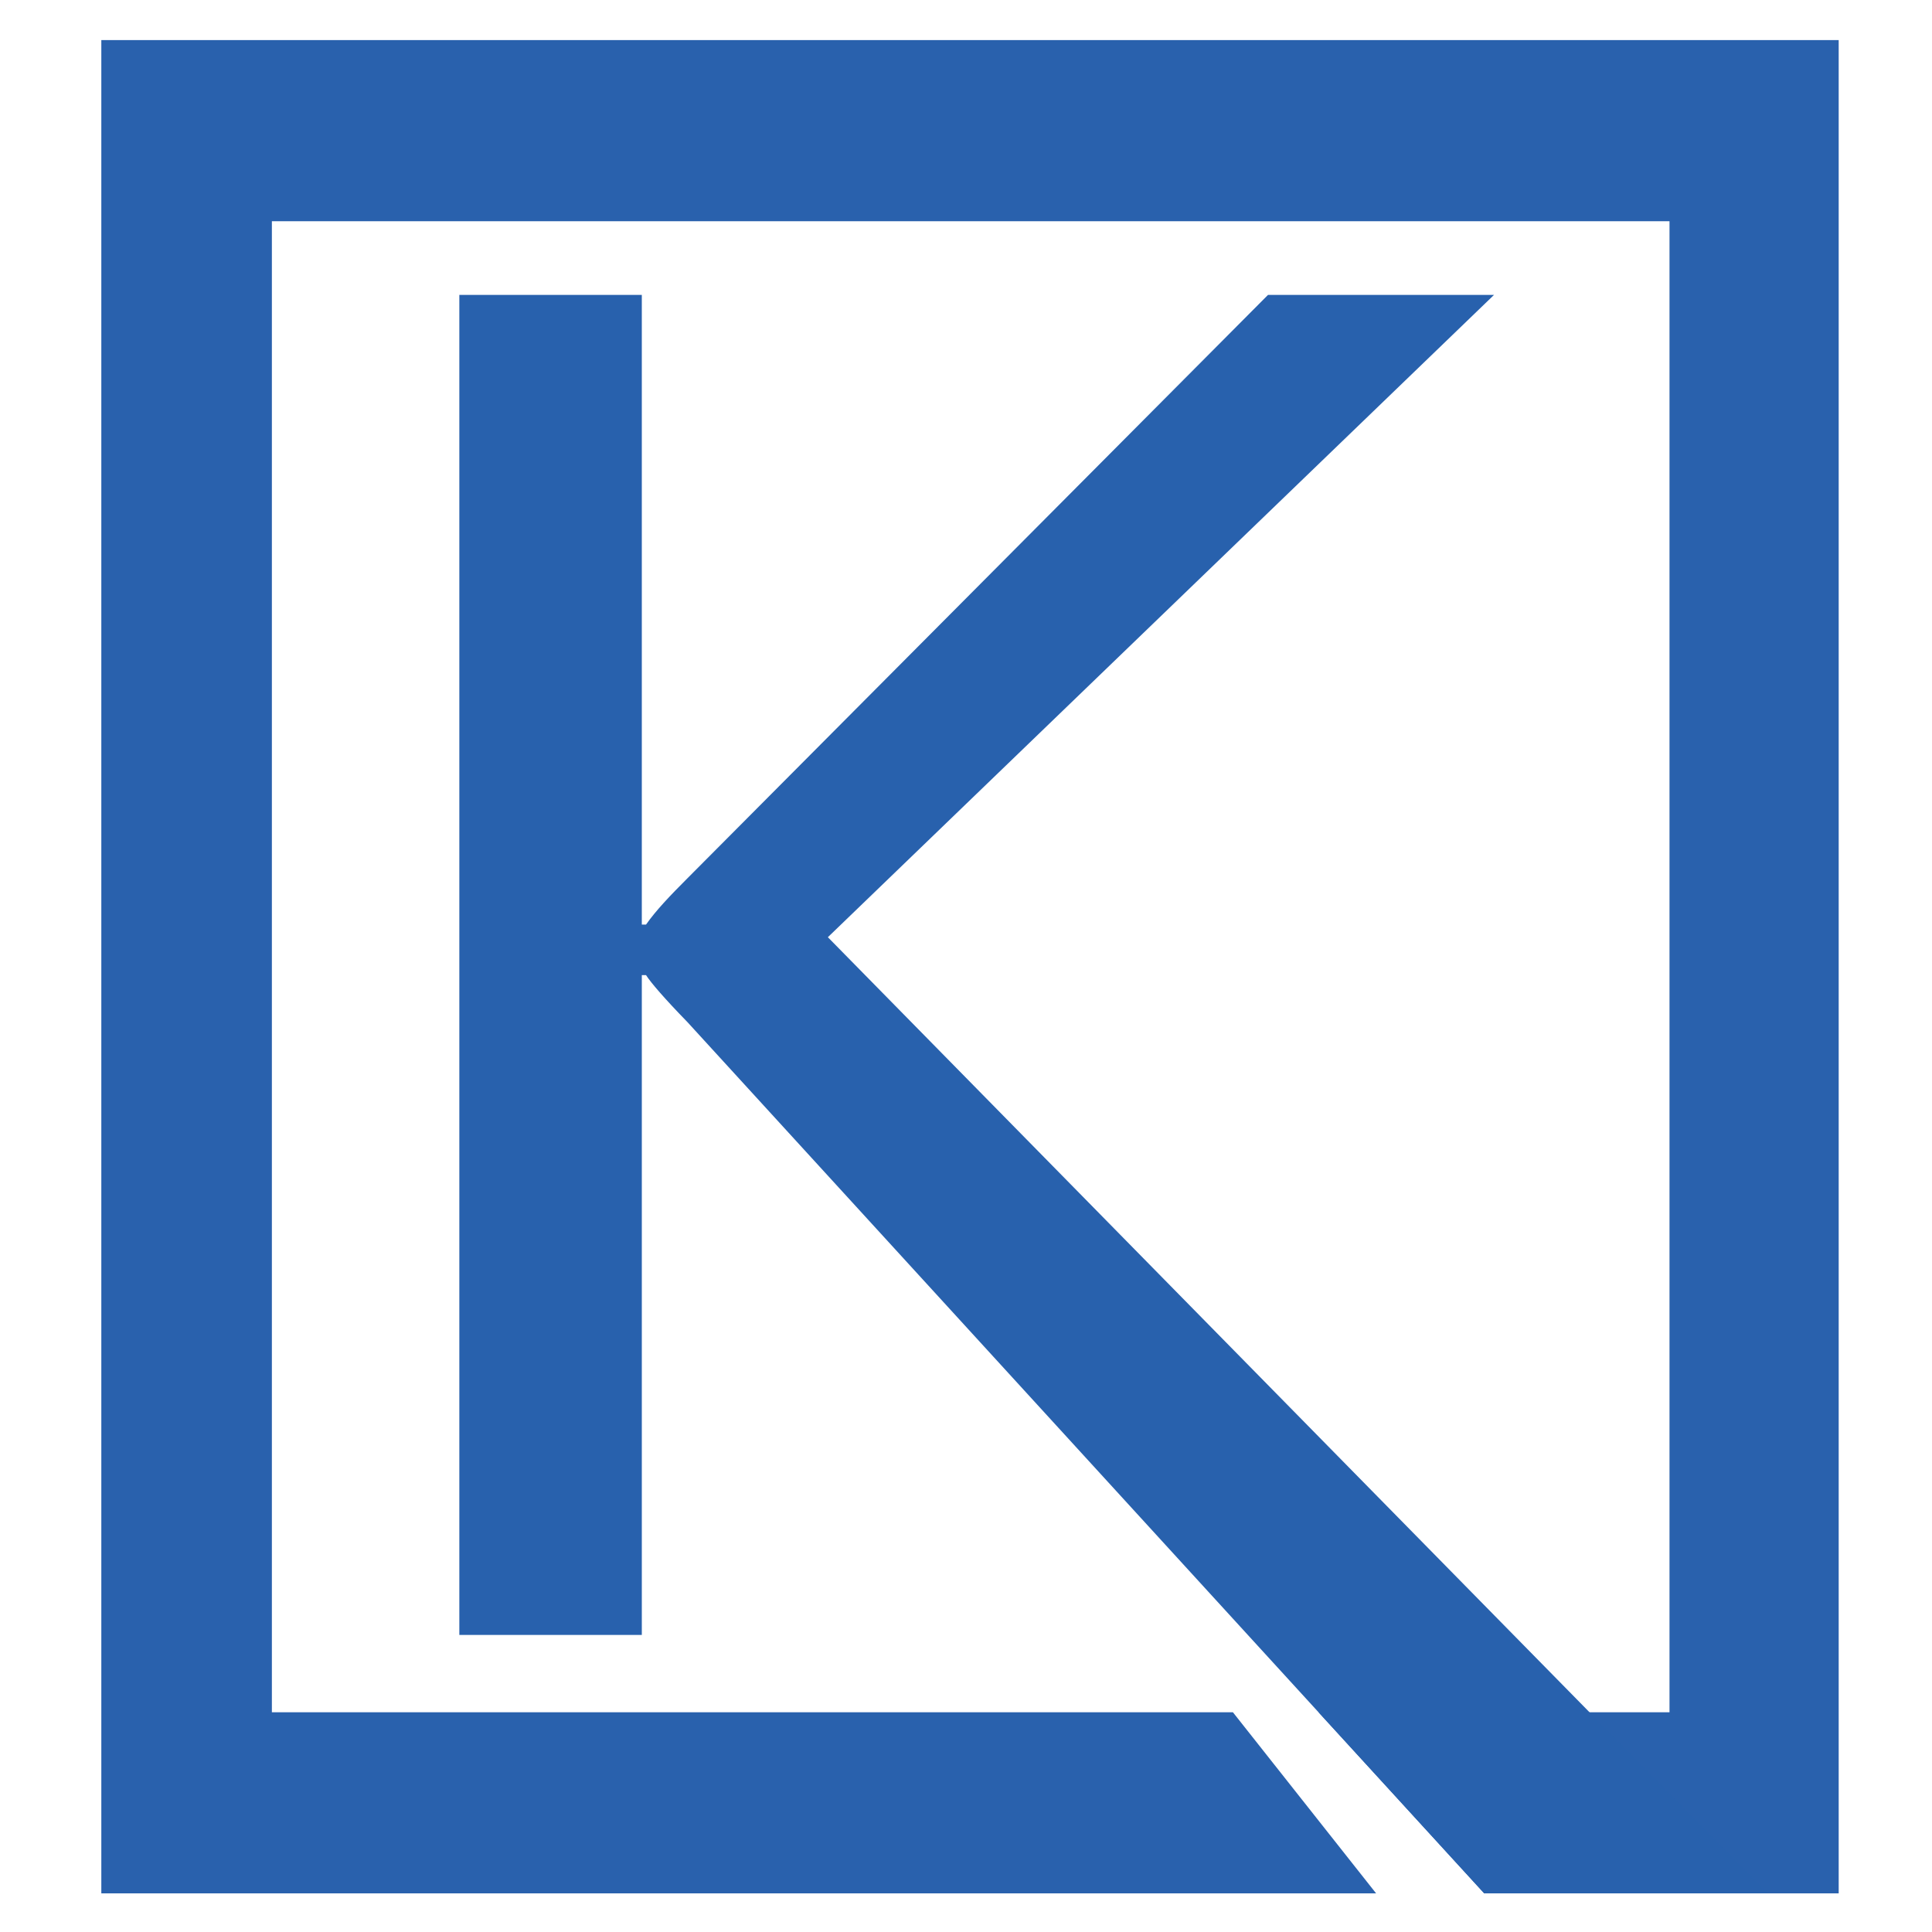
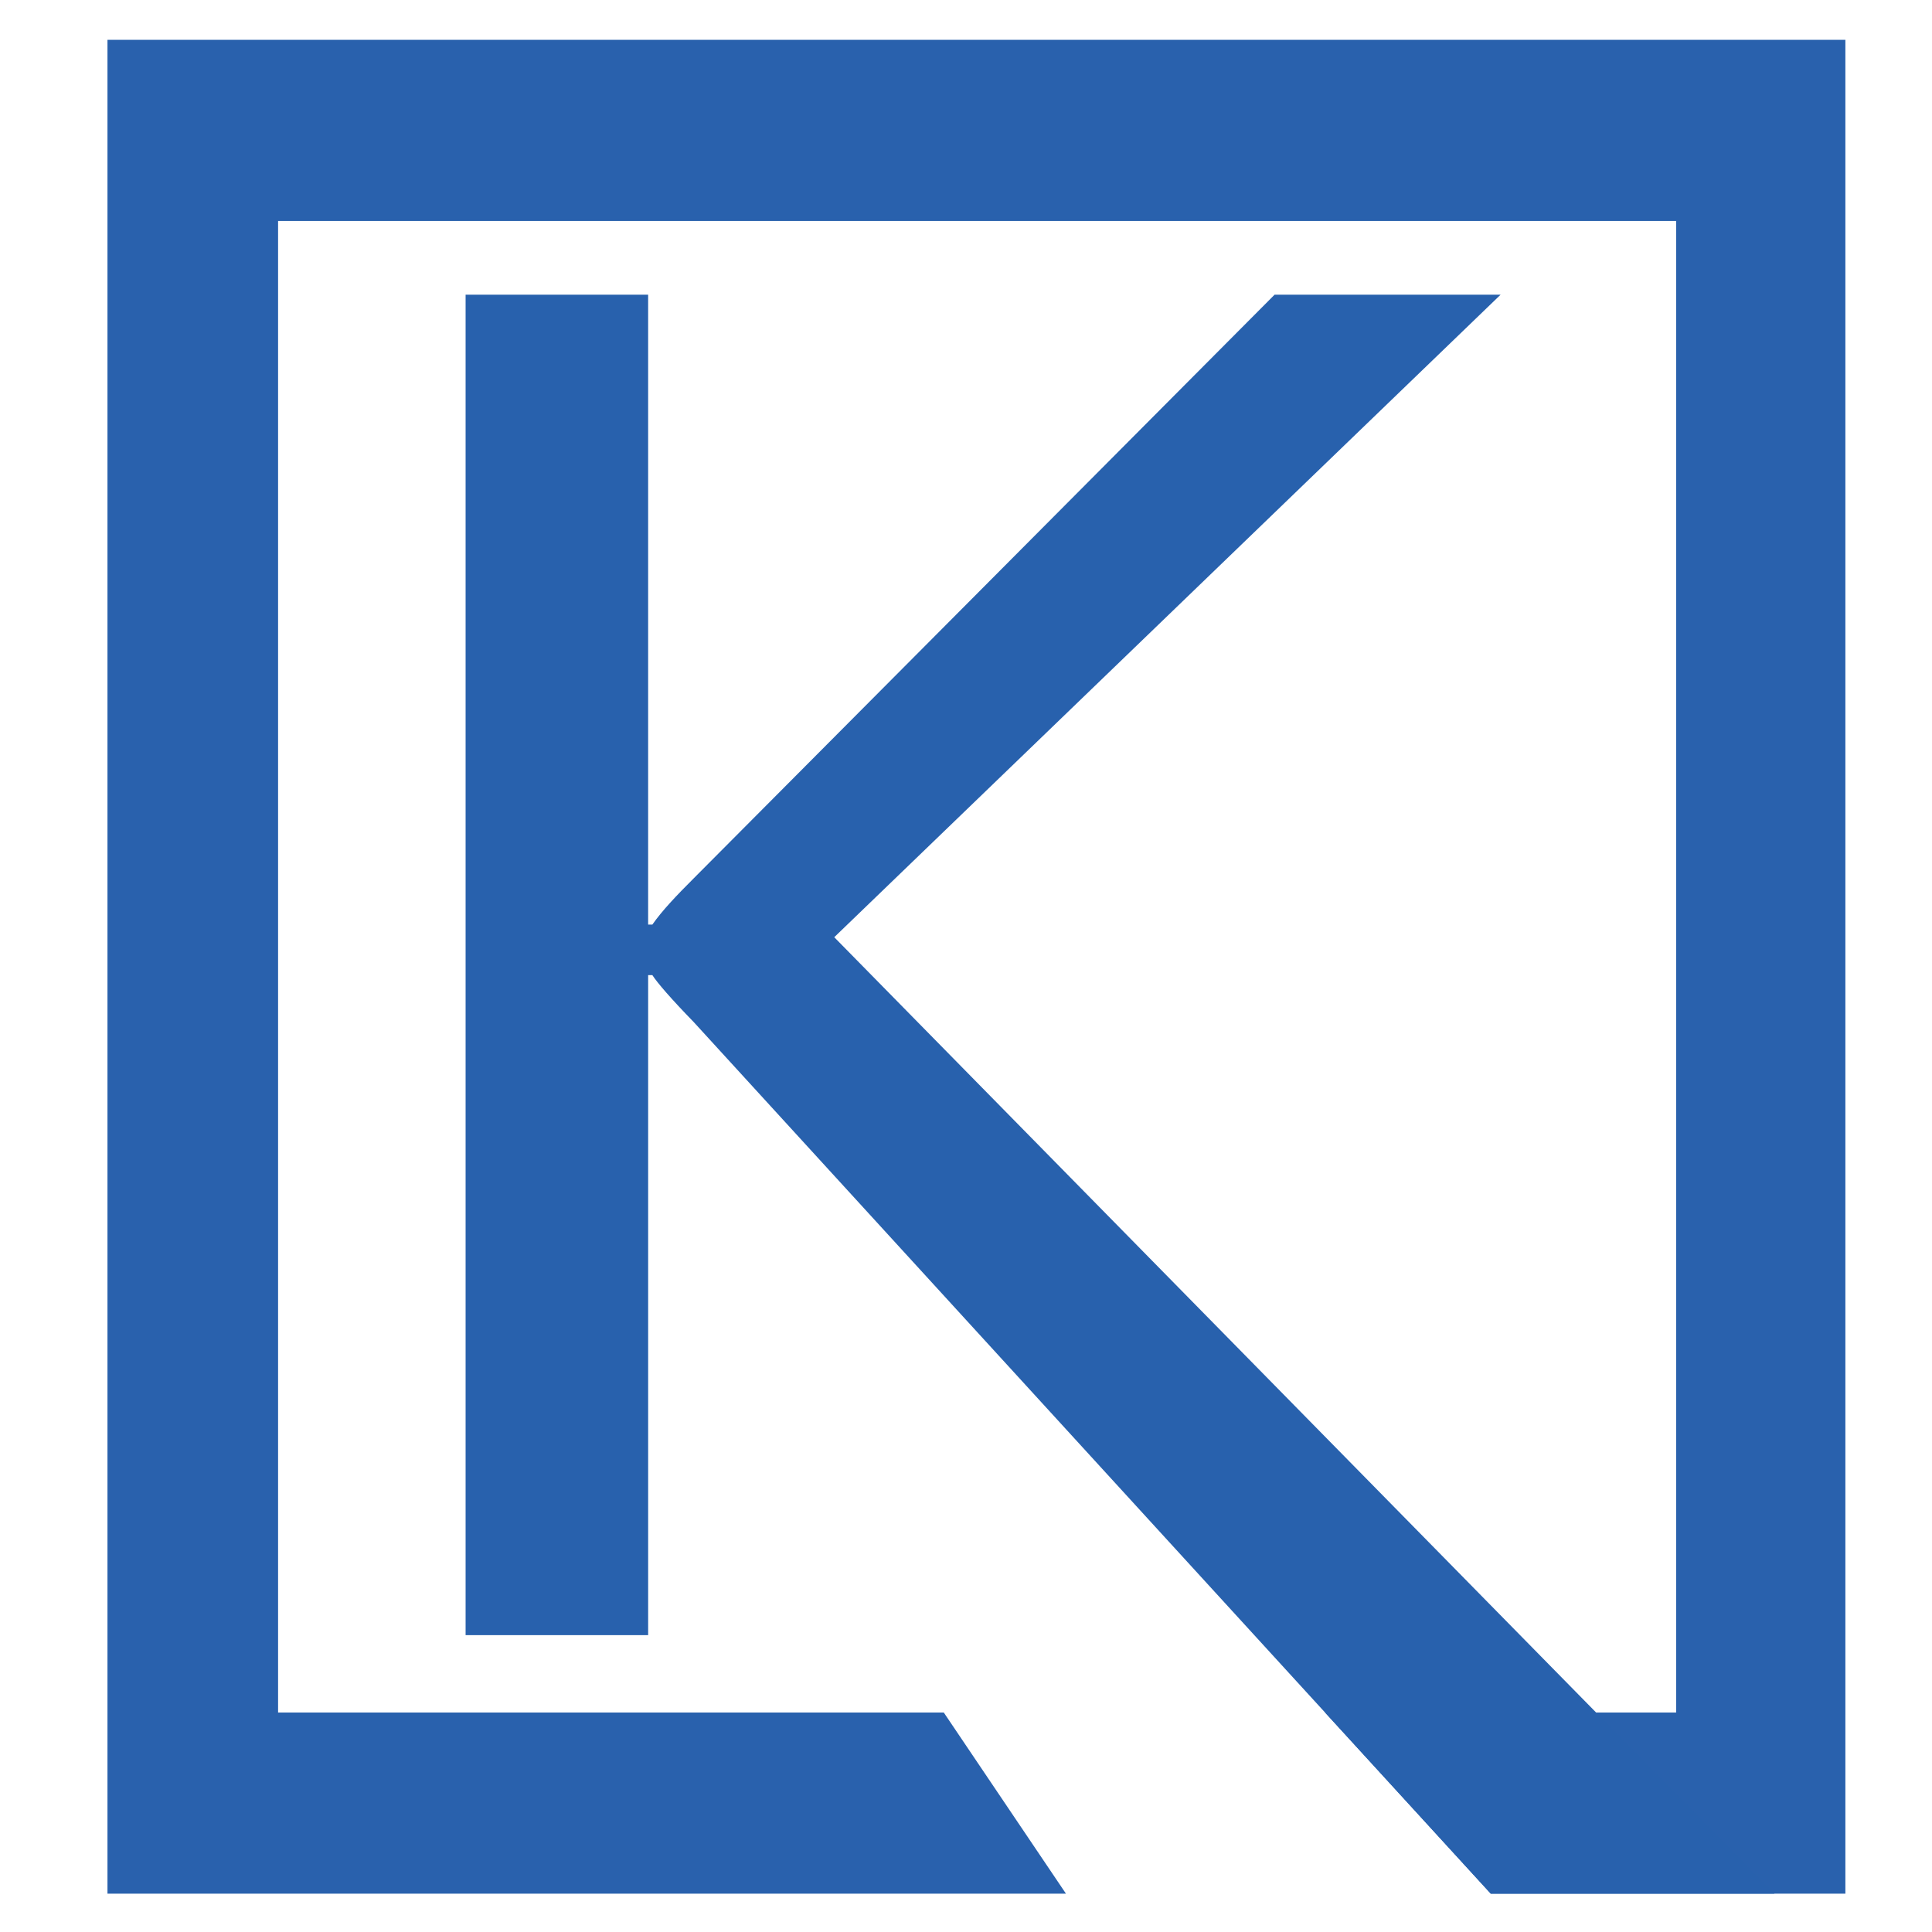
- <svg xmlns="http://www.w3.org/2000/svg" version="1.1" id="Layer_1" x="0px" y="0px" width="300px" height="300px" viewBox="0 0 300 300" enable-background="new 0 0 300 300" xml:space="preserve">
+ <svg xmlns="http://www.w3.org/2000/svg" version="1.1" id="Layer_2" x="0px" y="0px" width="300px" height="300px" viewBox="0 0 300 300" enable-background="new 0 0 300 300" xml:space="preserve">
  <g>
-     <path fill="#2961AD" d="M15.733,6.228V294h197.947l-22.236-28.123H42.217V34.351H259.24v231.526h-54.501L230.468,294h55.043V6.228   H15.733z" />
-     <path fill="#2861AD" d="M246.817,265.877L128.551,145.529l103.438-99.735h-35.095l-90.145,90.581   c-2.725,2.725-4.907,5.014-6.435,7.196h-0.654V45.794H71.325V253.87h28.336V151.415h0.654c0.767,1.203,2.943,3.715,6.435,7.303   l97.989,107.159L230.468,294h44.025L246.817,265.877z" />
+     <path fill="#2961AD" d="M16.688,6.182v287.869h148.835l-18.975-28.133H43.181V34.314h217.09v231.604h-54.519l25.736,28.133h55.062   V6.182H16.688z" />
+     <path fill="#2861AD" d="M247.844,265.918L129.542,145.53l103.468-99.768h-35.097l-90.179,90.61   c-2.726,2.726-4.909,5.016-6.437,7.198h-0.655V45.762H72.298v208.146h28.346V151.418h0.655c0.767,1.198,2.944,3.711,6.437,7.305   l98.017,107.195l25.736,28.133h44.052L247.844,265.918z" />
  </g>
</svg>
